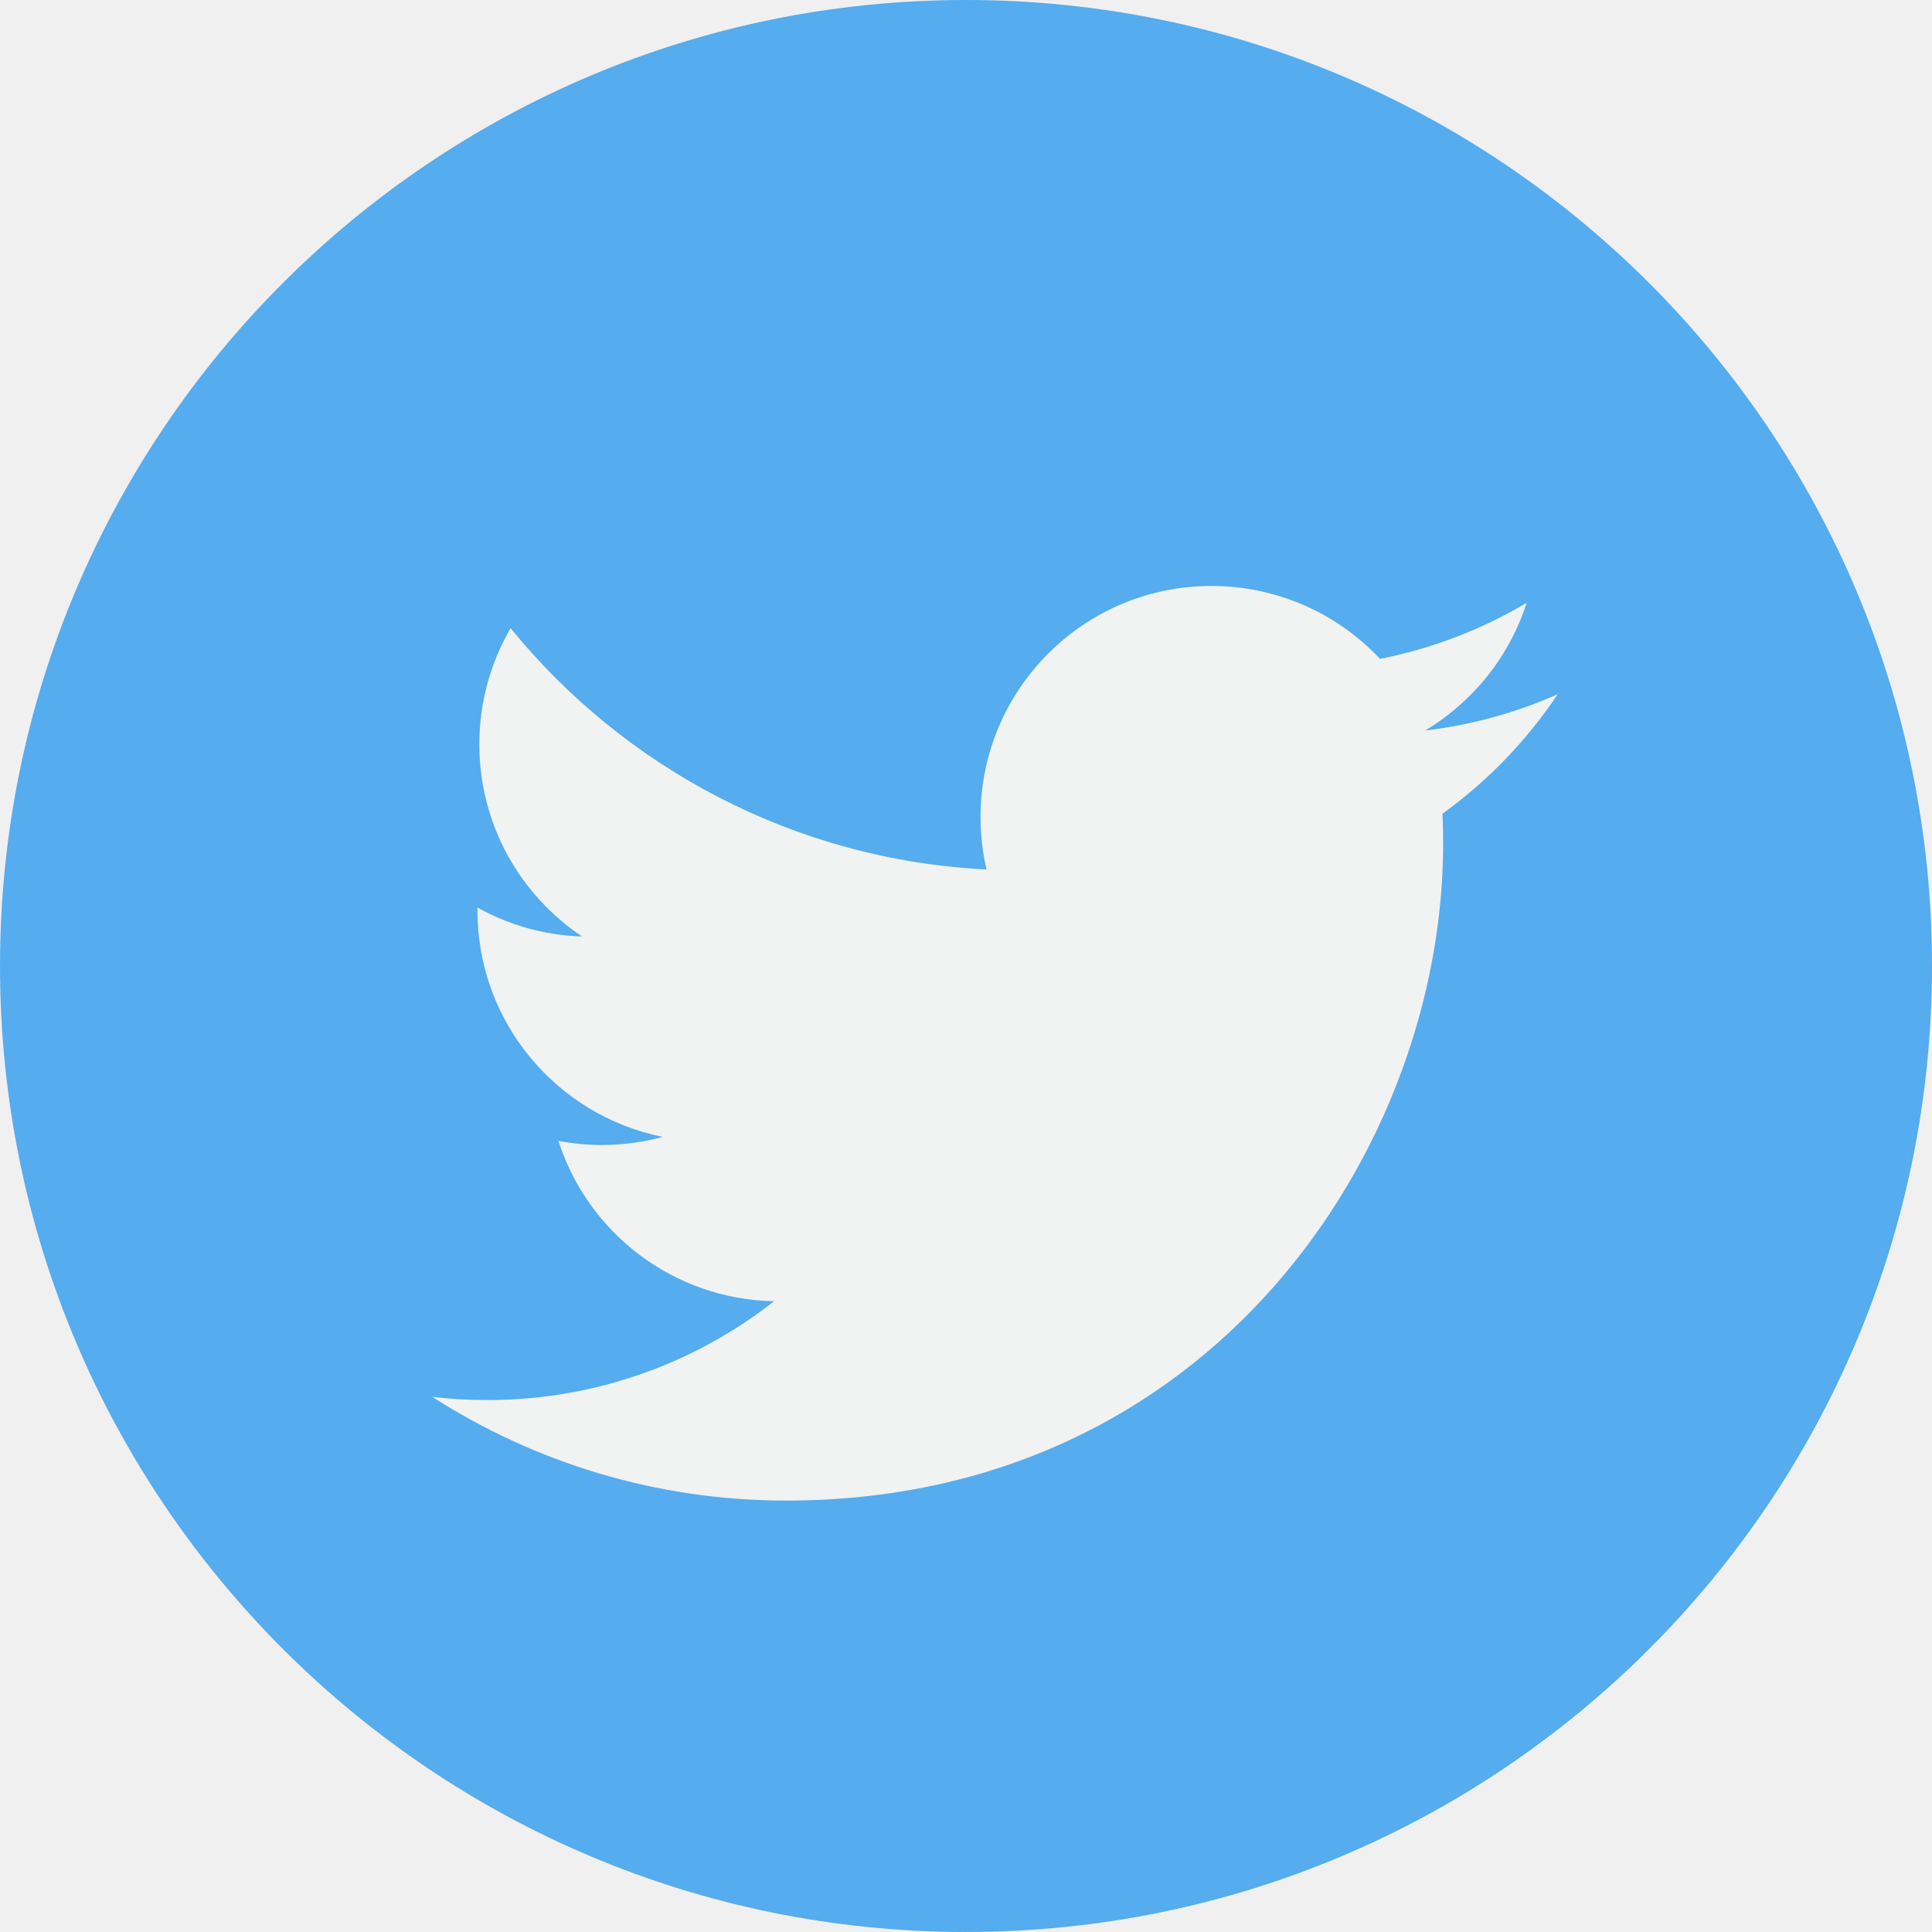
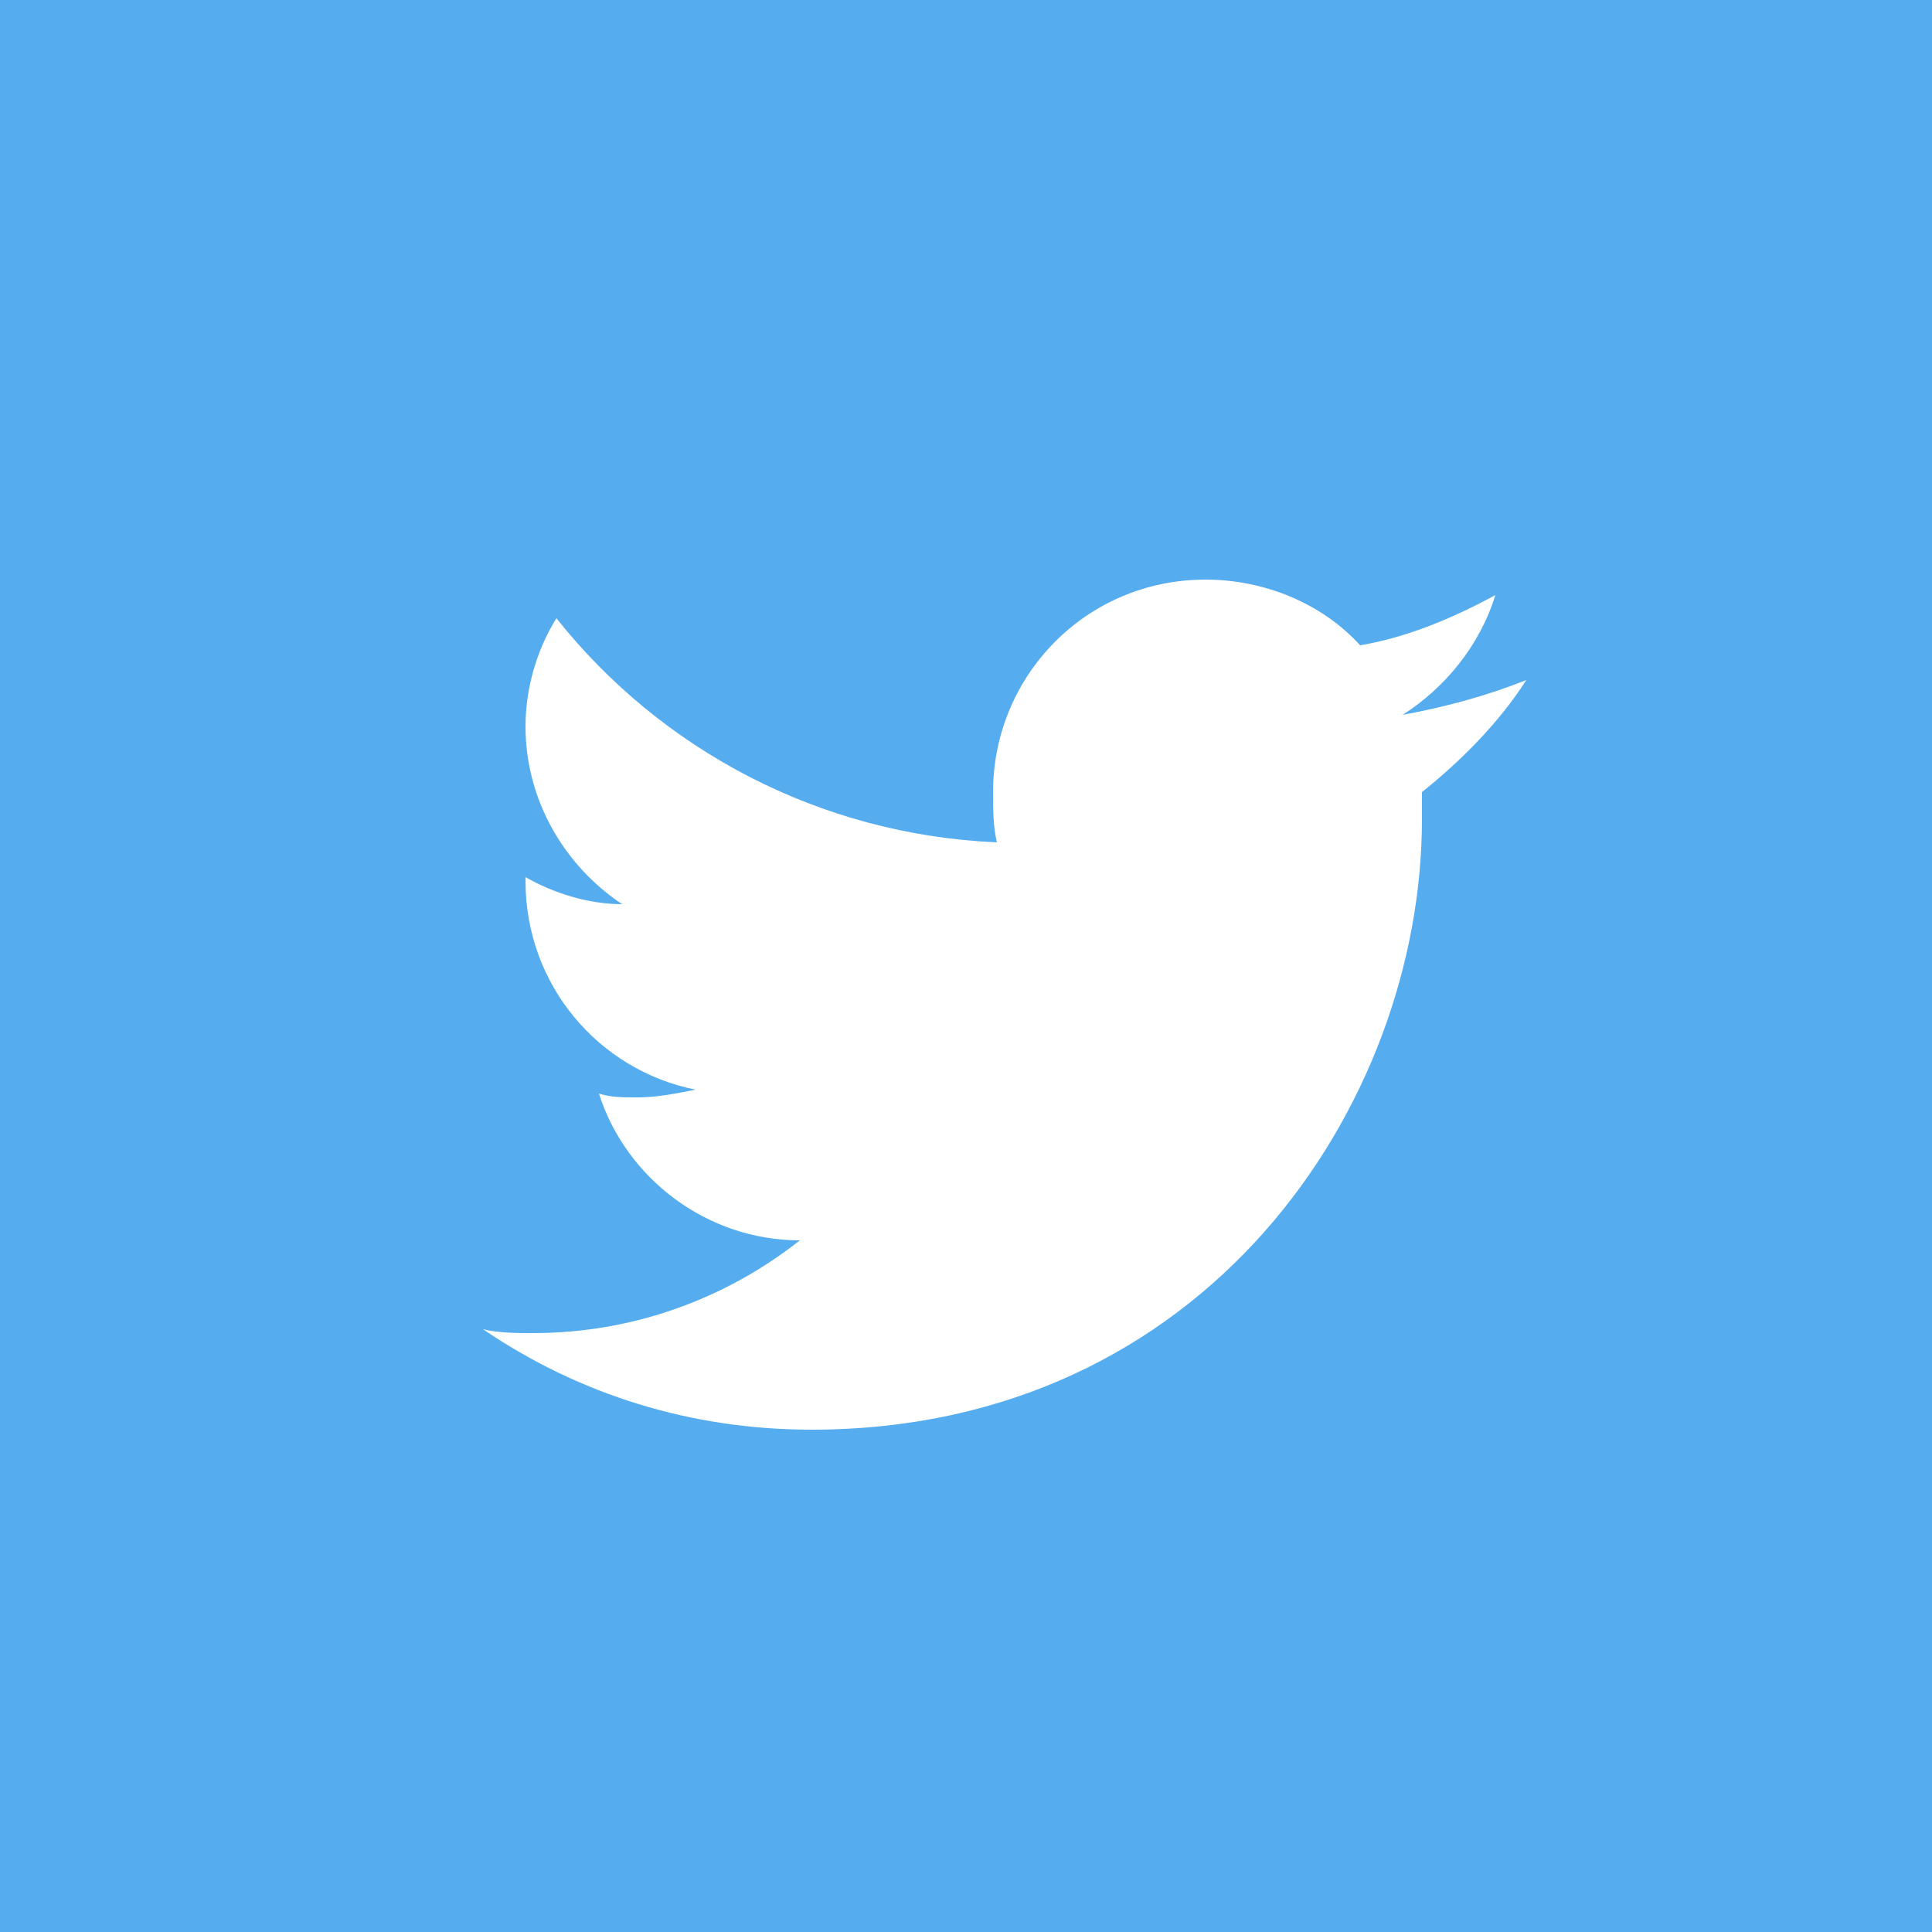
- <svg xmlns="http://www.w3.org/2000/svg" version="1.1" id="Capa_1" x="0px" y="0px" viewBox="0 0 112.197 112.197" style="enable-background:new 0 0 112.197 112.197;" xml:space="preserve">
+ <svg xmlns="http://www.w3.org/2000/svg" version="1.1" id="Capa_1" x="0px" y="0px" viewBox="0 0 50 50" style="enable-background:new 0 0 50 50;" xml:space="preserve">
+   <style type="text/css">
+ 	.st0{fill:#55ACEE;}
+ 	.st1{fill:#FFFFFF;}
+ </style>
+   <rect class="st0" width="50" height="50" />
  <g>
-     <circle style="fill:#55ACEE;" cx="56.099" cy="56.098" r="56.098" />
-     <g>
-       <path style="fill:#F1F2F2;" d="M90.461,40.316c-2.404,1.066-4.99,1.787-7.702,2.109c2.769-1.659,4.894-4.284,5.897-7.417    c-2.591,1.537-5.462,2.652-8.515,3.253c-2.446-2.605-5.931-4.233-9.79-4.233c-7.404,0-13.409,6.005-13.409,13.409    c0,1.051,0.119,2.074,0.349,3.056c-11.144-0.559-21.025-5.897-27.639-14.012c-1.154,1.98-1.816,4.285-1.816,6.742    c0,4.651,2.369,8.757,5.965,11.161c-2.197-0.069-4.266-0.672-6.073-1.679c-0.001,0.057-0.001,0.114-0.001,0.17    c0,6.497,4.624,11.916,10.757,13.147c-1.124,0.308-2.311,0.471-3.532,0.471c-0.866,0-1.705-0.083-2.523-0.239    c1.706,5.326,6.657,9.203,12.526,9.312c-4.59,3.597-10.371,5.74-16.655,5.74c-1.08,0-2.15-0.063-3.197-0.188    c5.931,3.806,12.981,6.025,20.553,6.025c24.664,0,38.152-20.432,38.152-38.153c0-0.581-0.013-1.16-0.039-1.734    C86.391,45.366,88.664,43.005,90.461,40.316L90.461,40.316z" />
-     </g>
+     <path class="st1" d="M39.5,17.6c-1,0.4-2.1,0.7-3.2,0.9c1.1-0.7,2-1.8,2.4-3.1c-1.1,0.6-2.3,1.1-3.5,1.3c-1-1.1-2.5-1.7-4-1.7   c-3.1,0-5.5,2.5-5.5,5.5c0,0.4,0,0.9,0.1,1.3c-4.6-0.2-8.7-2.4-11.4-5.8c-0.5,0.8-0.8,1.8-0.8,2.8c0,1.9,1,3.6,2.5,4.6   c-0.9,0-1.8-0.3-2.5-0.7c0,0,0,0,0,0.1c0,2.7,1.9,4.9,4.4,5.4c-0.5,0.1-1,0.2-1.5,0.2c-0.4,0-0.7,0-1-0.1c0.7,2.2,2.8,3.8,5.2,3.8   c-1.9,1.5-4.3,2.4-6.9,2.4c-0.4,0-0.9,0-1.3-0.1C15,36.1,17.9,37,21,37c10.2,0,15.8-8.4,15.8-15.8c0-0.2,0-0.5,0-0.7   C37.8,19.7,38.8,18.7,39.5,17.6L39.5,17.6z" />
  </g>
-   <g>
- </g>
-   <g>
- </g>
-   <g>
- </g>
-   <g>
- </g>
-   <g>
- </g>
-   <g>
- </g>
-   <g>
- </g>
-   <g>
- </g>
-   <g>
- </g>
-   <g>
- </g>
-   <g>
- </g>
-   <g>
- </g>
-   <g>
- </g>
-   <g>
- </g>
-   <g>
- </g>
</svg>
